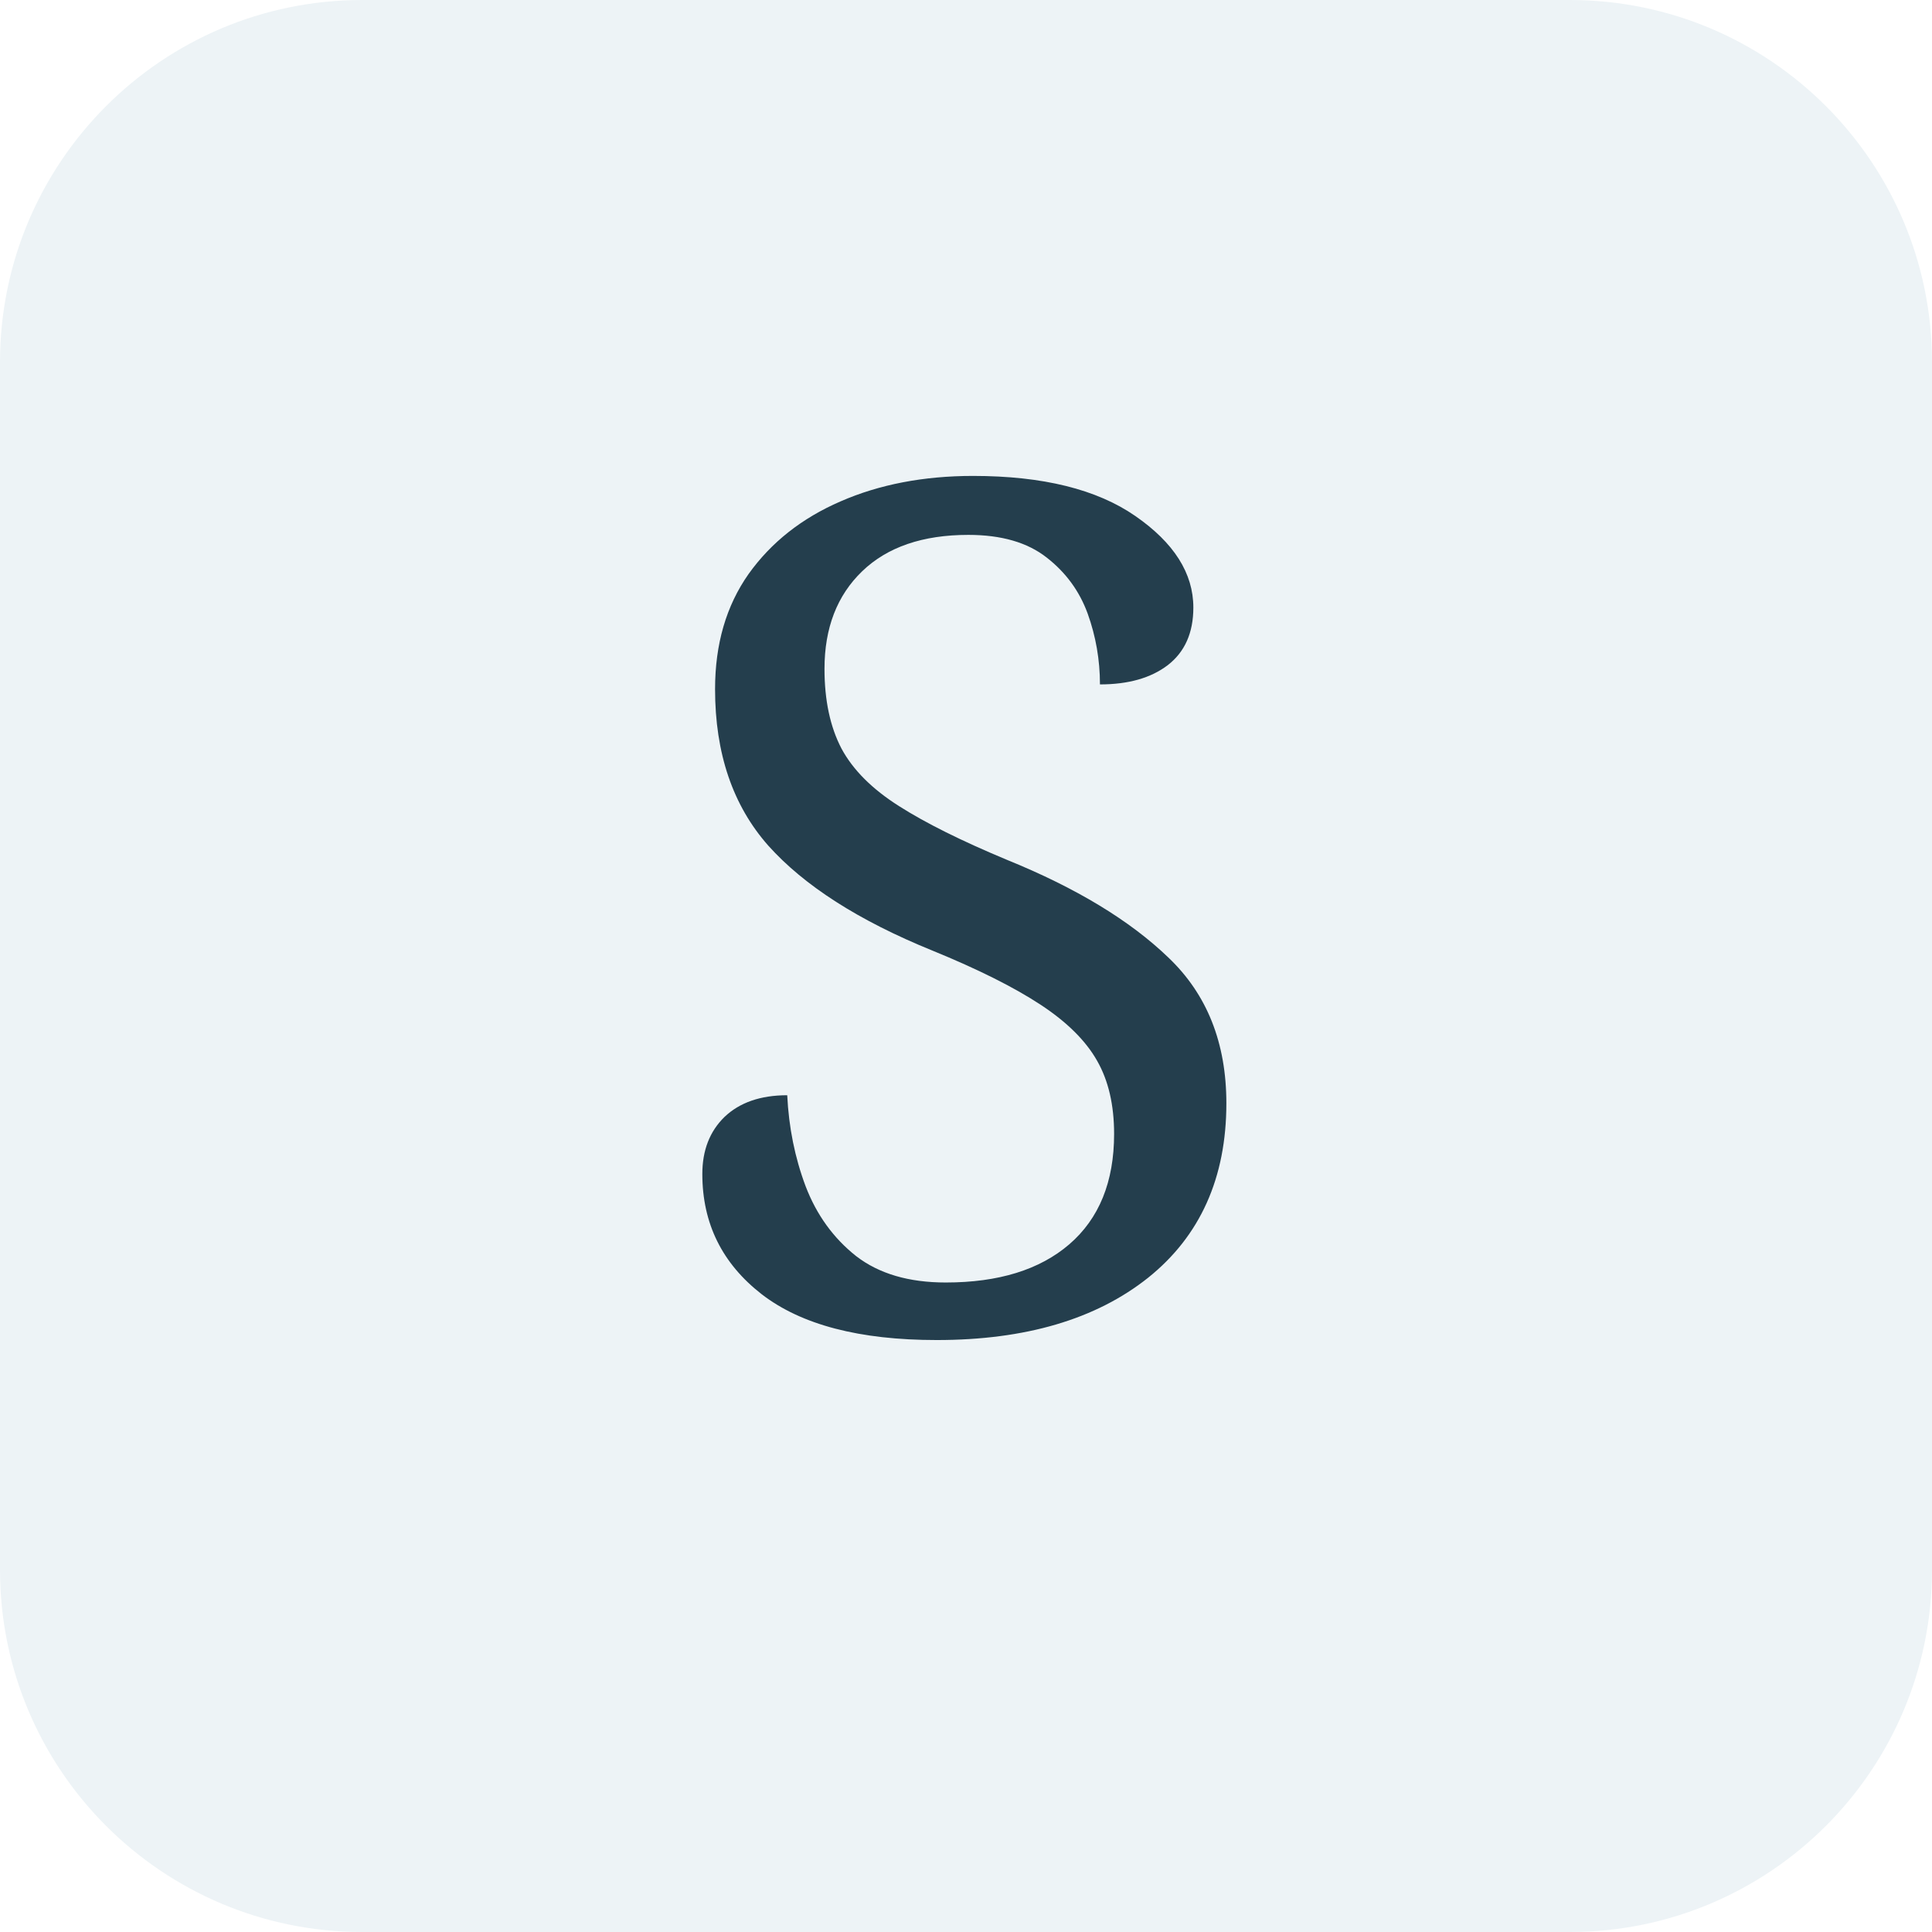
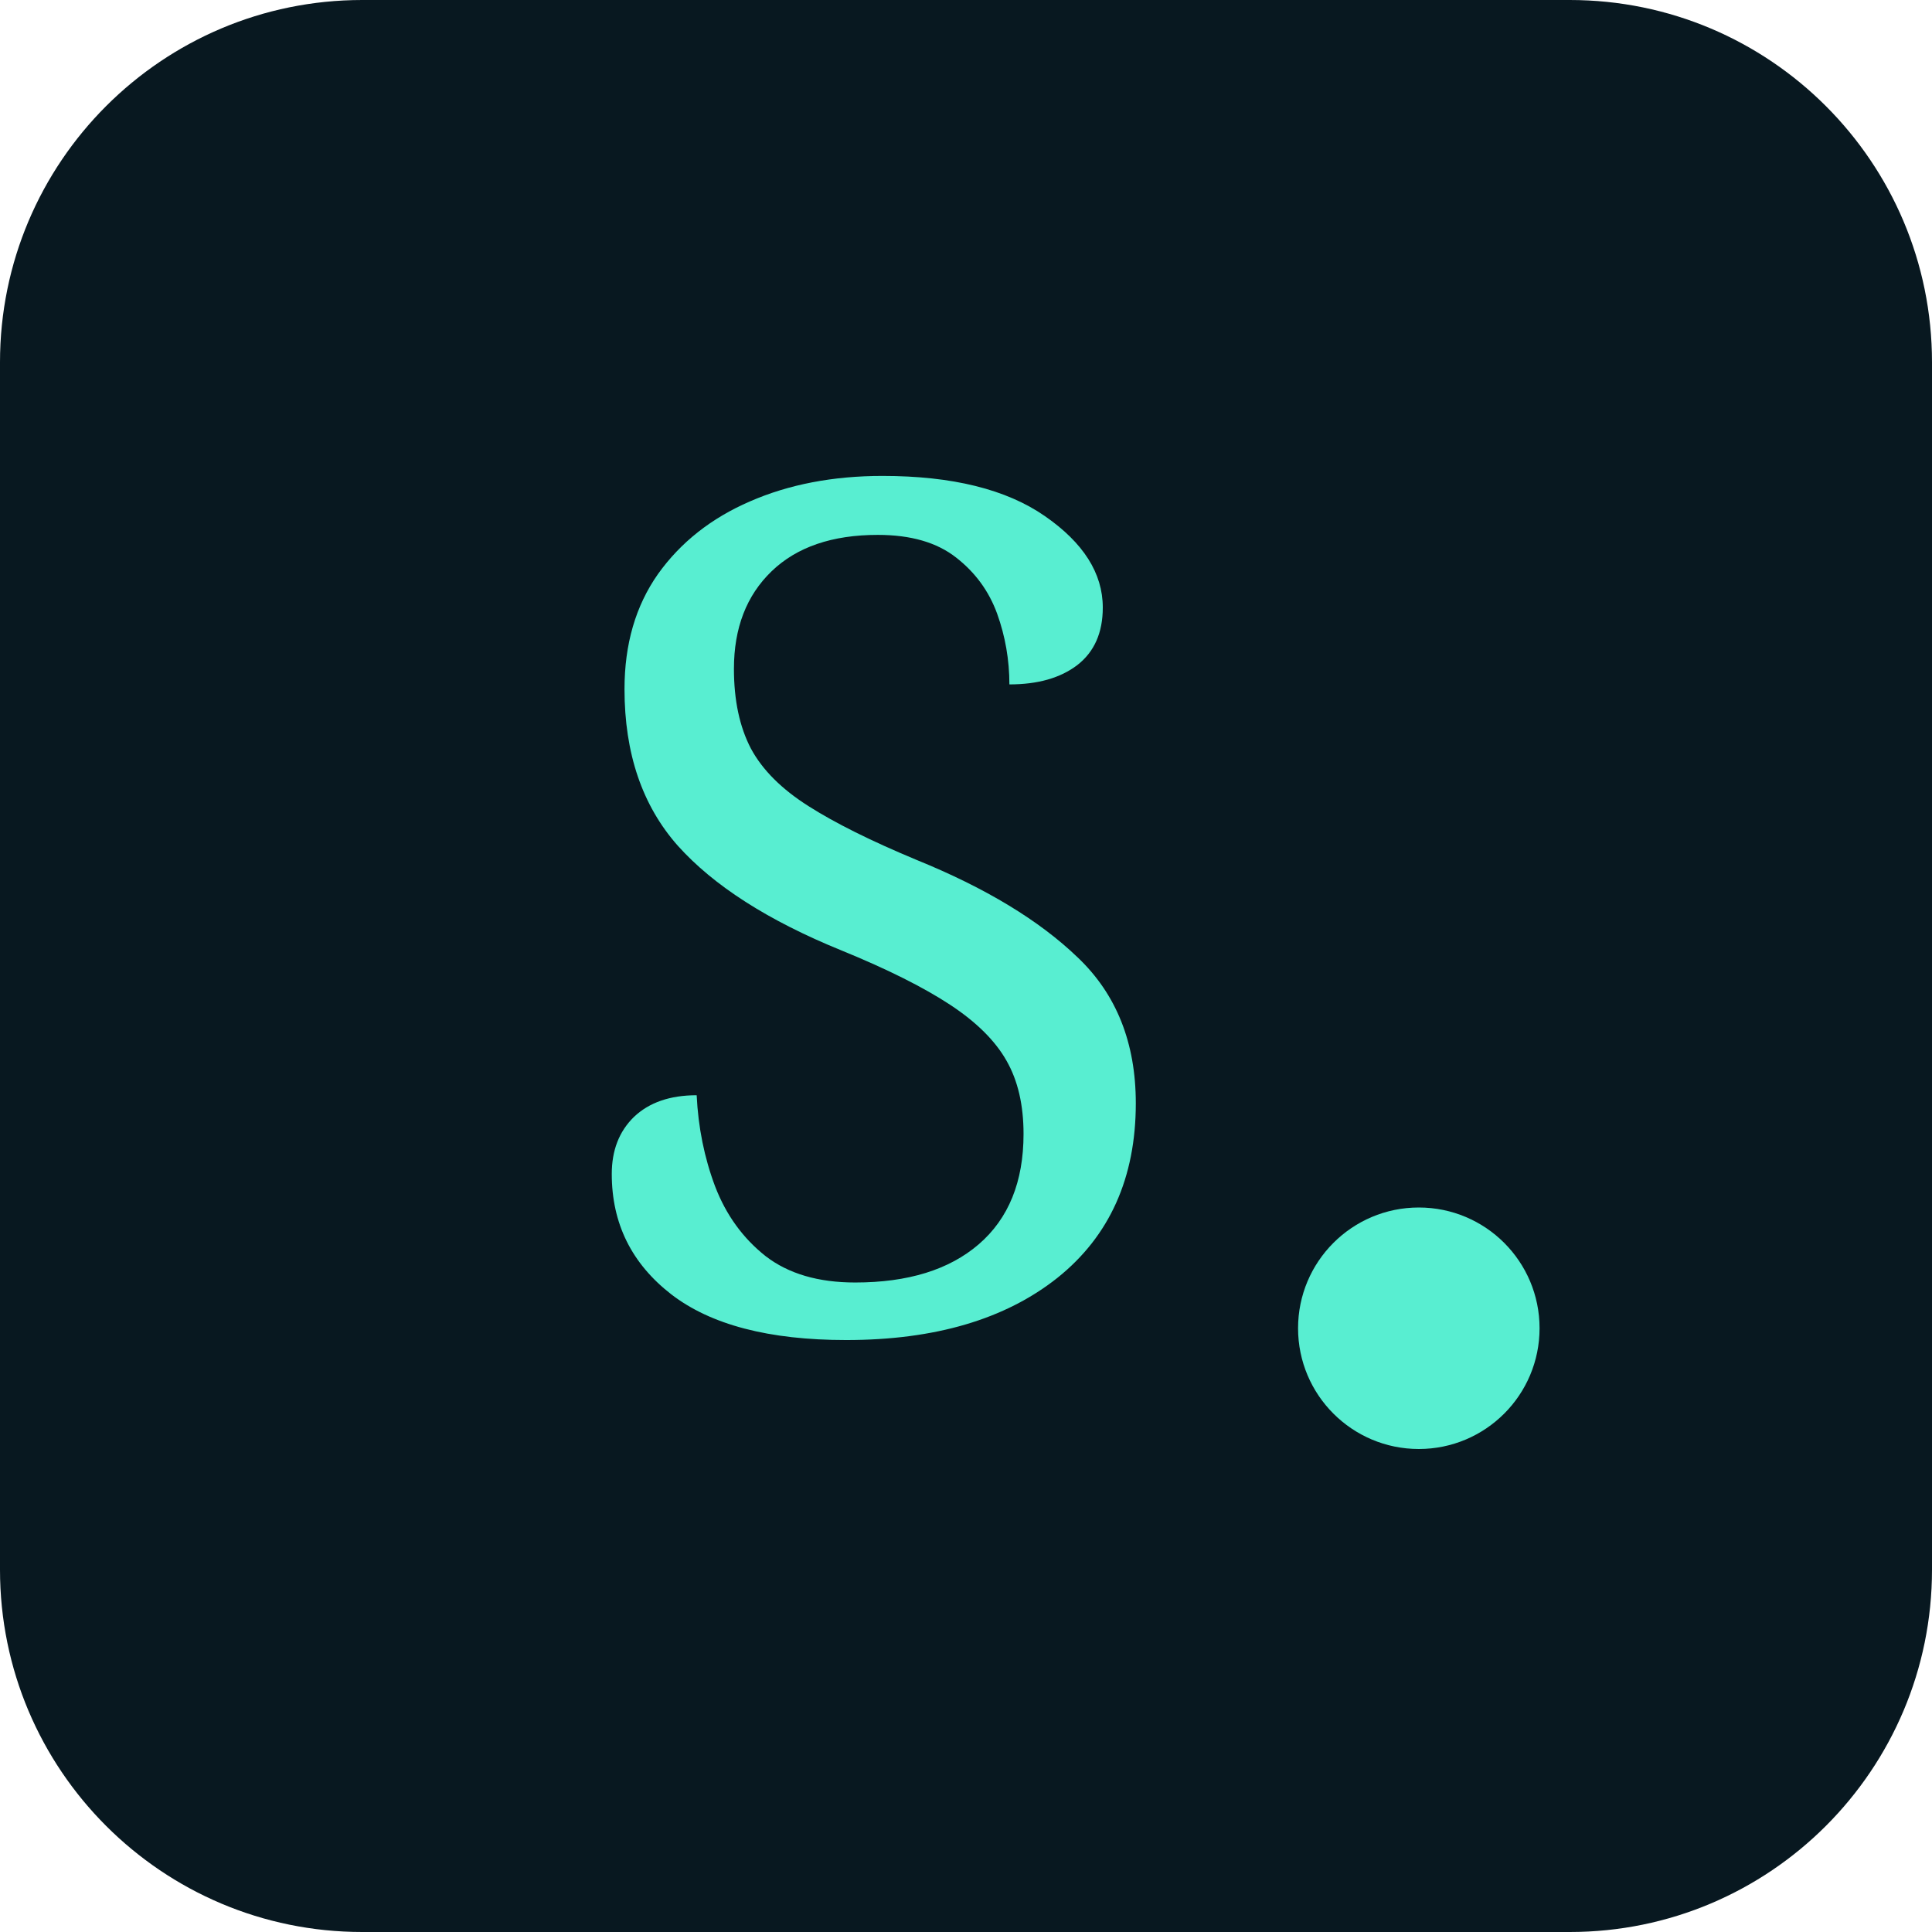
<svg xmlns="http://www.w3.org/2000/svg" viewBox="0 0 64 64">
-   <rect width="64" height="64" rx="12" fill="#edf3f6" />
-   <text x="32" y="44" text-anchor="middle" font-family="Georgia,serif" font-size="39" fill="#243e4d">S</text>
+   <rect width="64" height="64" rx="12" fill="#081820" />
+   <text x="29" y="44" text-anchor="middle" font-family="Georgia,serif" font-size="39" fill="#58eed1">S</text>
+   <circle cx="47" cy="44" r="4" fill="#58eed1" />
</svg>
